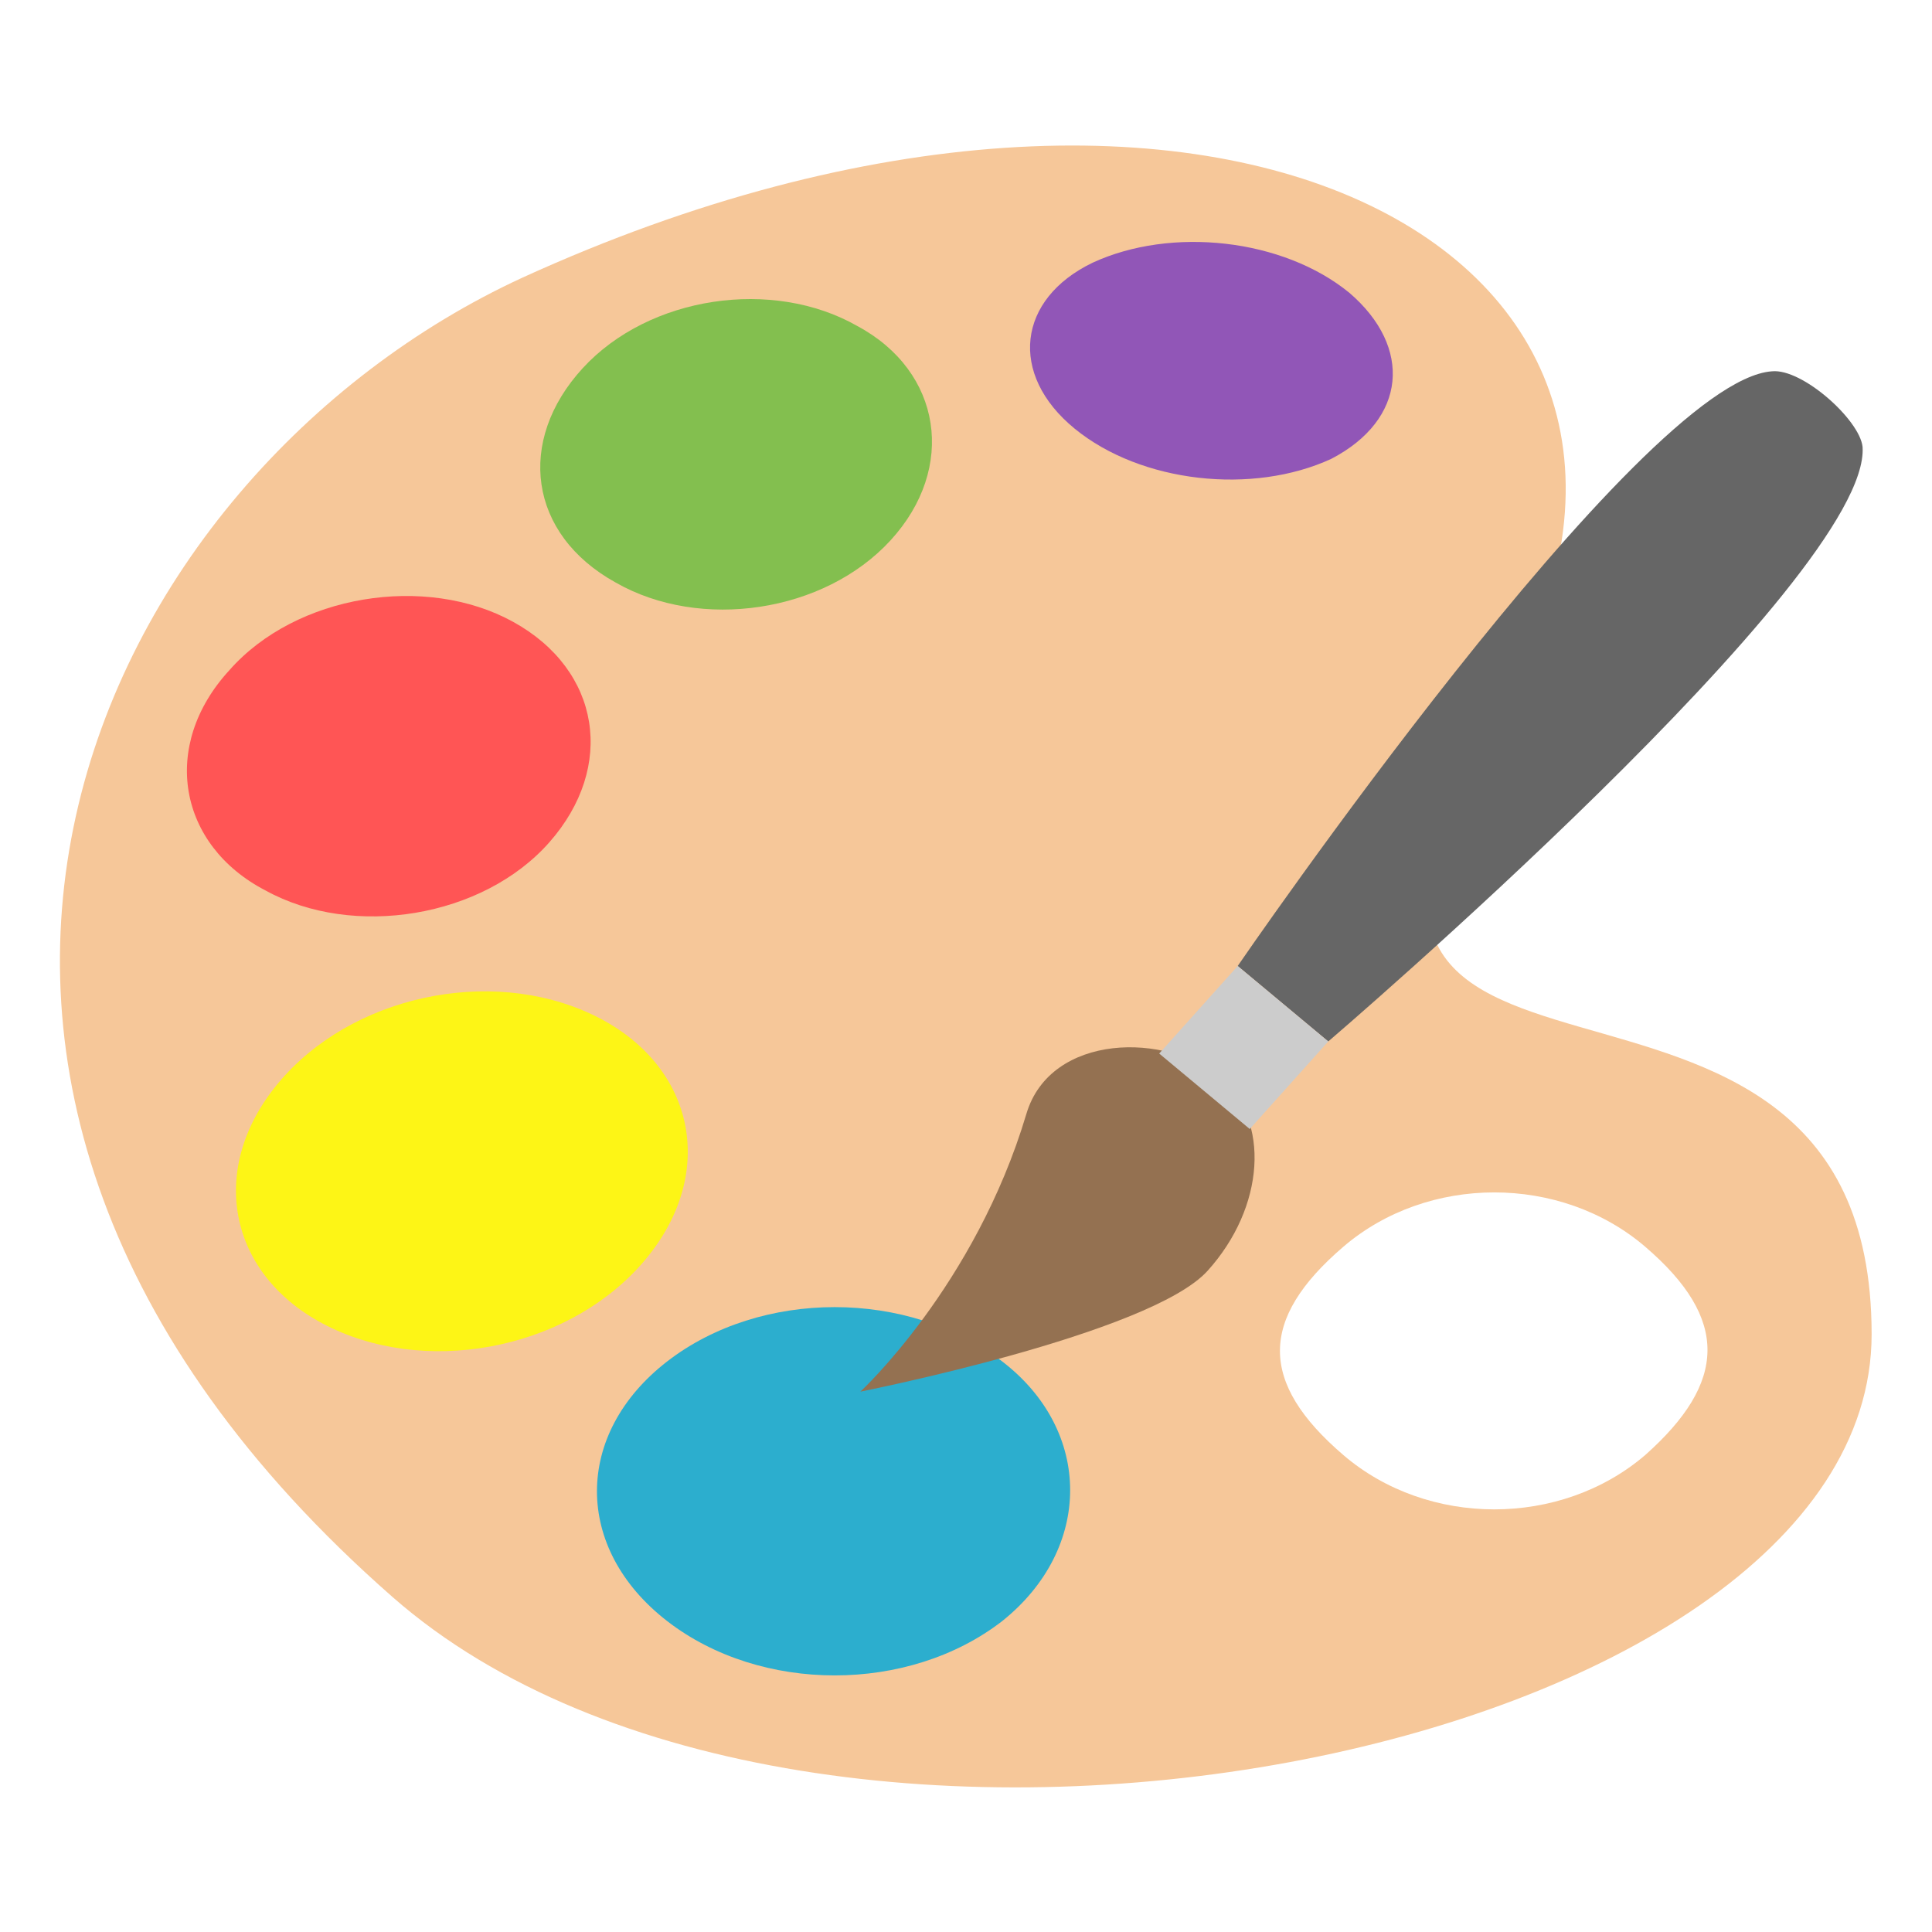
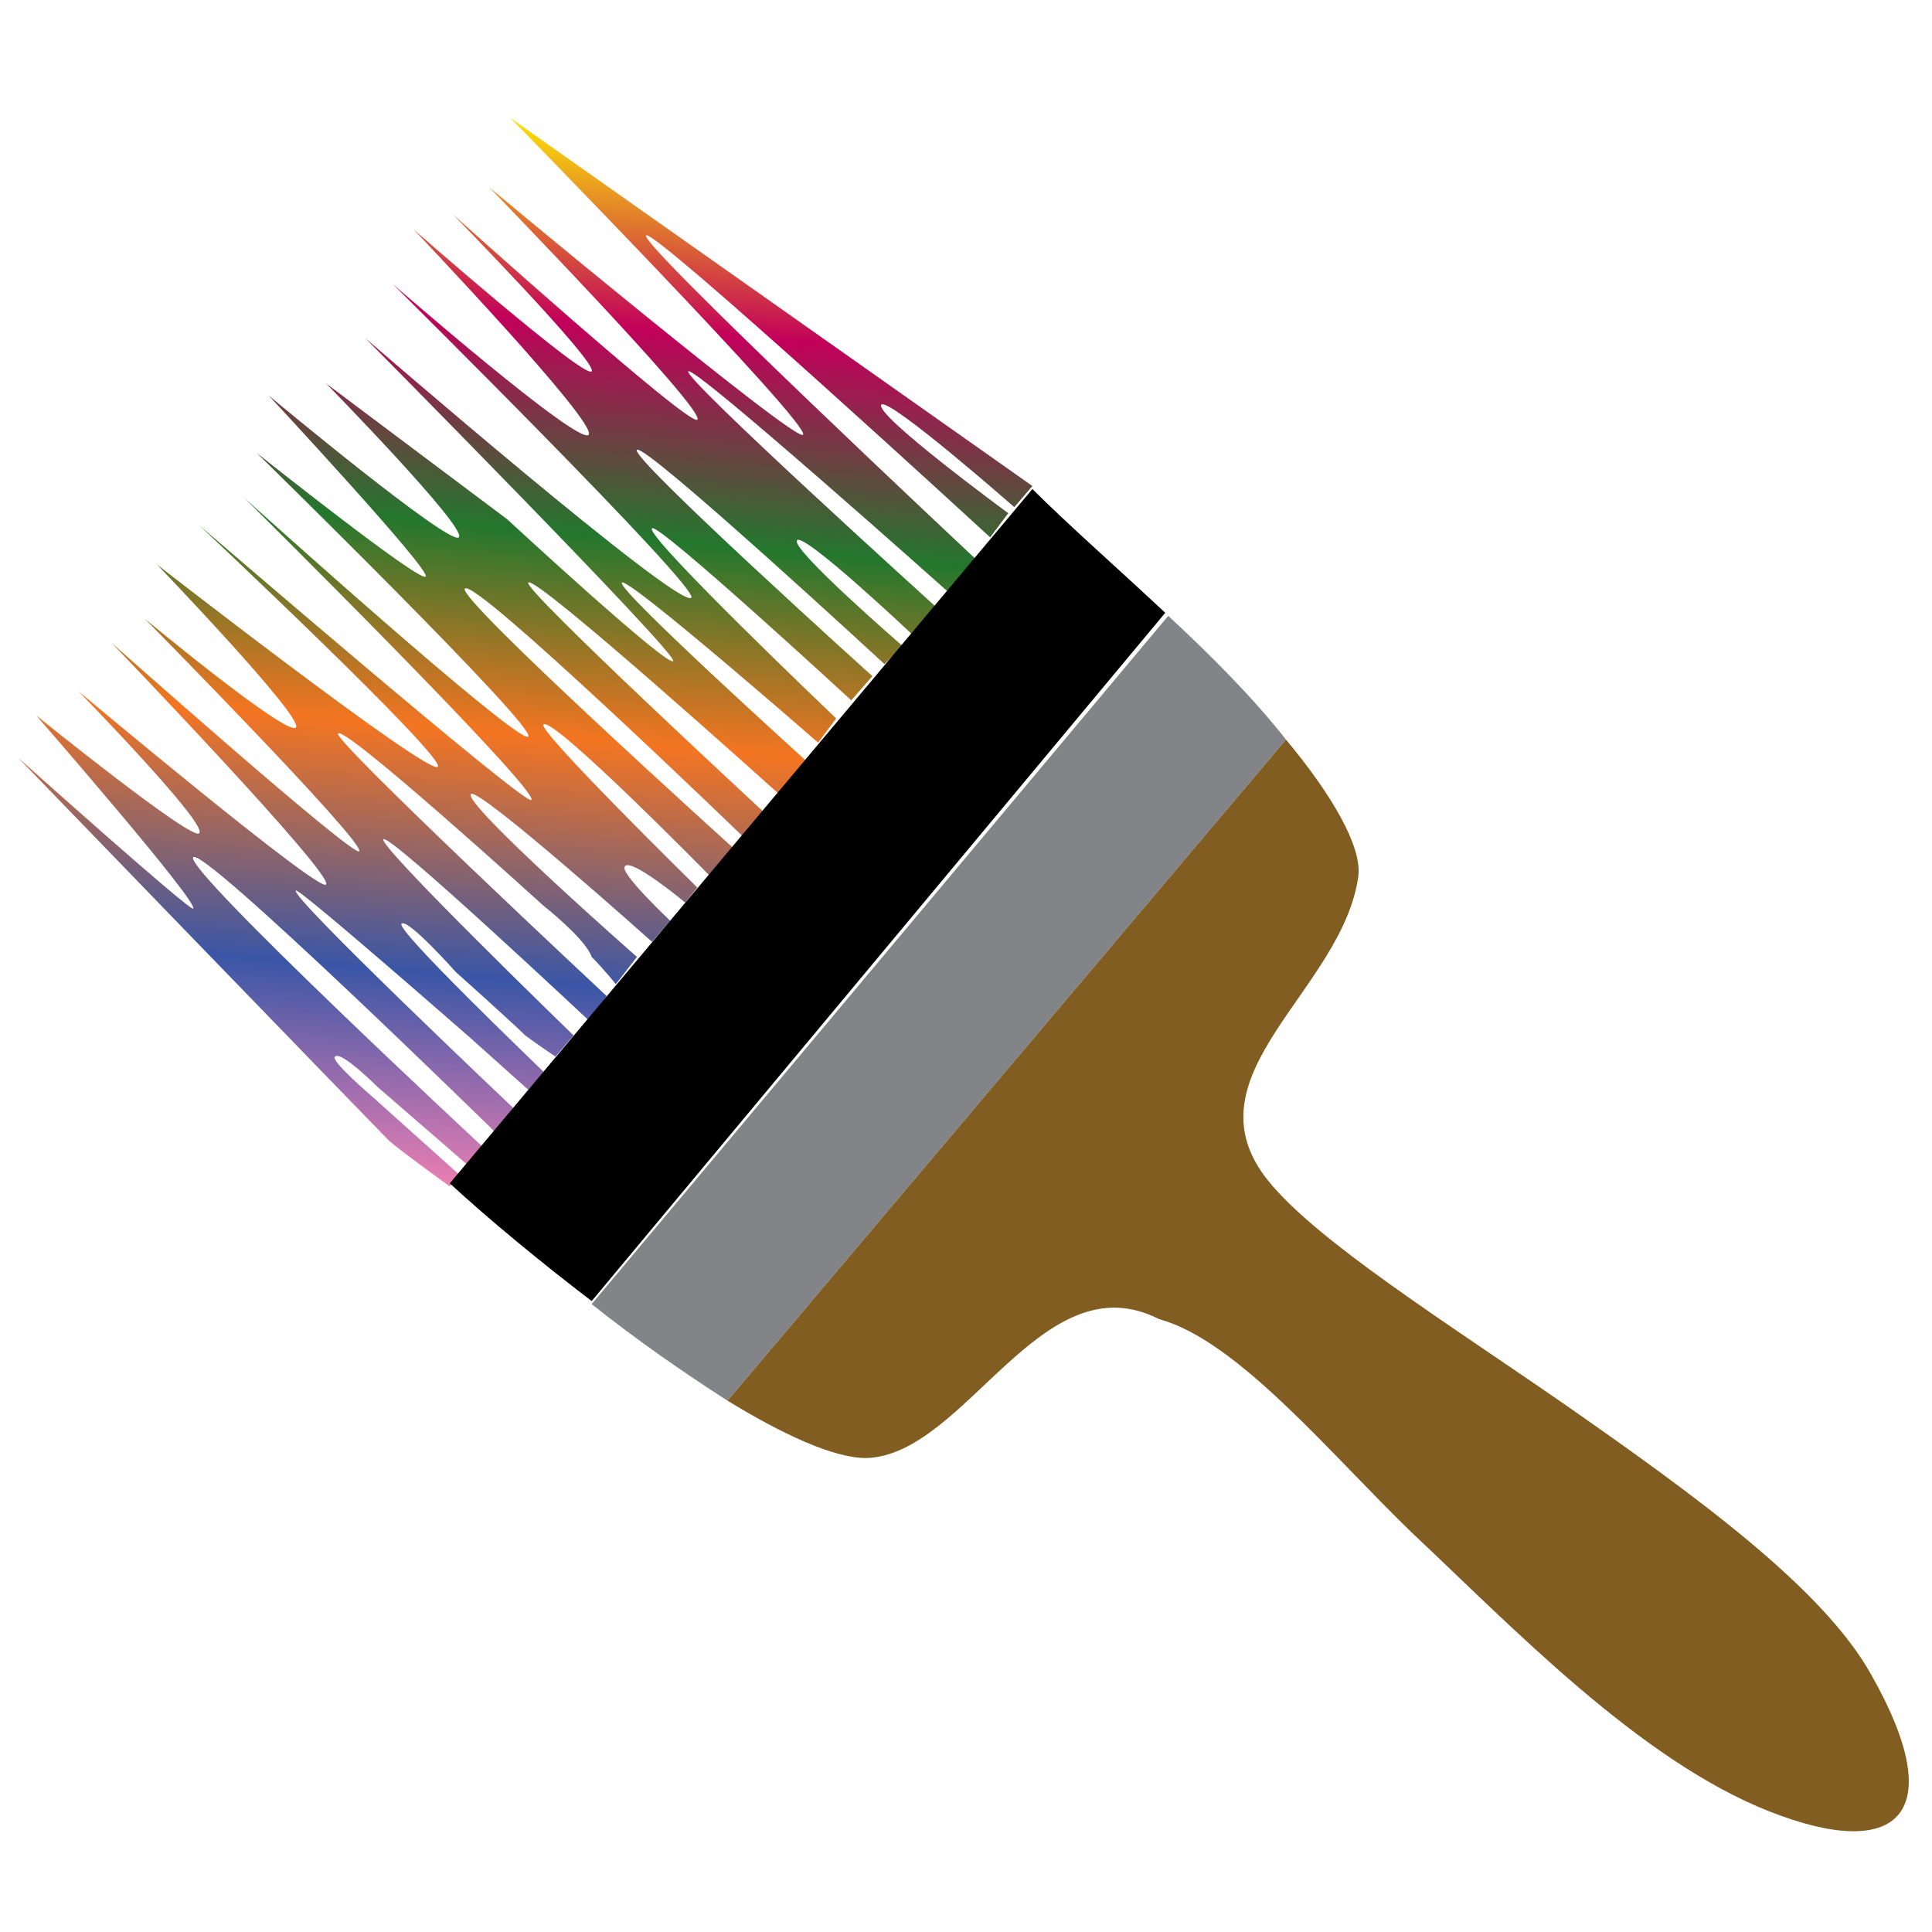
- <svg xmlns="http://www.w3.org/2000/svg" viewBox="0 0 64 64" enable-background="new 0 0 64 64">
-   <path d="m49.6 23.6c8.8-15.1-9.3-24.9-32.3-14.4-14.1 6.5-23.9 26.5-4.3 43.7 13.9 12.2 49 5.3 49-8.7 0-15.5-21.7-4.8-12.4-20.6m4.9 24.6c-2.8 2.4-7.2 2.4-10 0-2.8-2.4-2.8-4.5 0-6.9 2.8-2.4 7.2-2.4 10 0s2.7 4.5 0 6.9" fill="#f6c799" />
-   <path d="m33.2 45.1c-3.1-2.4-8-2.4-11.1 0-3.1 2.4-3.1 6.2 0 8.6s8 2.4 11.1 0c3-2.4 3-6.3 0-8.6" fill="#2caece" />
-   <path d="m19.6 33.6c-3.4-1.6-8-.6-10.4 2.3-2.4 2.9-1.6 6.5 1.8 8.1 3.4 1.6 8 .6 10.4-2.3 2.4-2.9 1.6-6.5-1.8-8.1" fill="#fdf516" />
-   <path d="m17 20.6c-2.9-1.6-7.2-.9-9.4 1.6-2.3 2.5-1.7 5.8 1.2 7.3 2.9 1.6 7.2.9 9.4-1.6s1.7-5.7-1.2-7.3" fill="#f55" />
-   <path d="m28.4 10.8c-2.8-1.6-6.9-1-9.1 1.4s-1.8 5.5 1.1 7.1c2.8 1.6 6.9 1 9.1-1.4s1.7-5.6-1.1-7.1" fill="#83bf4f" />
-   <path d="m44.7 9.7c-2.2-1.8-5.9-2.2-8.5-1-2.5 1.2-2.8 3.7-.6 5.5 2.2 1.8 5.9 2.2 8.5 1 2.5-1.3 2.7-3.7.6-5.5" fill="#9156b7" />
-   <path d="m40 42.1c-1.9 2.1-11.5 4-11.5 4s3.8-3.5 5.5-9.2c.8-2.7 4.7-2.7 6.4-1.2 1.7 1.4 1.5 4.3-.4 6.4" fill="#947151" />
-   <path d="m58.7 12.3c1-.1 2.9 1.6 3 2.5.3 4.3-17.7 19.7-17.7 19.7l-3-2.5c0 0 13.3-19.4 17.7-19.7" fill="#666" />
-   <path fill="#ccc" d="m38.4 34.9l3 2.5 2.6-2.9-3-2.5z" />
+ <svg xmlns="http://www.w3.org/2000/svg" version="1.1" id="Layer_1" x="0px" y="0px" viewBox="0 0 64 64" style="enable-background:new 0 0 64 64;" xml:space="preserve">
+   <style type="text/css">
+ 	.st0{fill:url(#bristles_00000031165038622608008440000002589950470905137302_);}
+ 	.st1{fill:#828487;}
+ 	.st2{fill:#825D21;}
+ </style>
+   <g id="brush_parts">
+     <linearGradient id="bristles_00000170976143425425398000000017117921395775194252_" gradientUnits="userSpaceOnUse" x1="10.268" y1="53.482" x2="44.575" y2="42.572" gradientTransform="matrix(-0.3816 0.9243 -0.9243 -0.3816 72.2028 14.6089)">
+       <stop offset="0" style="stop-color:#FFF200" />
+       <stop offset="0.194" style="stop-color:#C1005A" />
+       <stop offset="0.387" style="stop-color:#23772D" />
+       <stop offset="0.575" style="stop-color:#F47521" />
+       <stop offset="0.801" style="stop-color:#3A56A6" />
+       <stop offset="1" style="stop-color:#EF80B3" />
+     </linearGradient>
+     <path id="bristles" style="fill:url(#bristles_00000170976143425425398000000017117921395775194252_);" d="M19.5,33.8   c0,0-6.6-6.2-6.8-6C12.5,28,19,34.3,19,34.3L18.4,35c0,0-0.6-0.4-1-0.7c-0.4-0.4-2.3-2.1-2.3-2.1s-1.6-1.8-1.8-1.6   c-0.2,0.2,4.4,4.6,4.7,4.9c-0.1,0.2-0.5,0.6-0.5,0.6l-1.9-1.7c0,0-5.7-5-5.8-4.9c-0.2,0.2,7.2,7.2,7.2,7.2l-0.6,0.8   c0,0-9.7-9.5-10-9.1s9.6,9.6,9.6,9.6l-0.5,0.6L12.5,36c0,0-1.2-1.2-1.4-1c-0.2,0.1,1.2,1.3,1.2,1.3l2.9,2.6l-0.3,0.4   c0,0-1.4-1-2-1.5C12.4,37.3,0.6,25.1,0.6,25.1s5.7,5.1,5.8,5c0.2-0.2-5.2-6.4-5.2-6.4s5.2,4.2,5.4,3.9c0.3-0.3-4-4.7-4-4.7   s8,6.7,8.2,6.4c0.3-0.3-7.1-8-7.1-8s8,7.1,8.2,6.9c0.2-0.3-7.1-7.7-7.1-7.7s4.7,3.9,5,3.6c0.3-0.3-4.6-5.4-4.6-5.4s9,7,9.3,6.7   c0.3-0.3-7.9-8-7.9-8s10.8,9.3,11,9.1c0.3-0.3-9.5-10-9.5-10s9.1,8.2,9.4,7.9c0.3-0.3-9-9.4-9-9.4s5.4,4.3,5.6,4.1   c0.2-0.2-5.2-6-5.2-6s6,5,6.3,4.7s-4.4-5.1-4.4-5.1l6,4.5c0,0,5.3,4.9,5.5,4.7c0.2-0.2-10.2-10.7-10.2-10.7s10.4,9,10.8,8.6   C23.2,19.5,13,9.4,13,9.4s6.2,5.4,6.5,5c0.3-0.4-5.8-6.8-5.8-6.8s5.7,5,5.9,4.7S15,7.1,15,7.1s7.9,7.1,8.1,6.8   c0.3-0.3-6.9-7.7-6.9-7.7s10.2,8.5,10.4,8.2c0.3-0.3-9.7-10.5-9.7-10.5l17.3,12.2l-0.6,0.7c0,0-4.1-3.6-4.4-3.4   c-0.3,0.3,4.2,3.6,4.2,3.6l-0.6,0.8c0,0-11.2-10.3-11.4-10s10.9,10.7,10.9,10.7l-0.9,1.1c0,0-8.4-7.5-8.6-7.3   c-0.2,0.2,8.2,7.8,8.2,7.8L30.2,21c0,0-3.6-3.4-3.8-3.1c-0.2,0.3,3.5,3.5,3.5,3.5L29.3,22c0,0-7.9-7.3-8.2-7.1   c-0.3,0.2,7.8,7.5,7.8,7.5l-0.7,0.8c0,0-6.4-5.9-6.6-5.7c-0.3,0.2,6.1,6.3,6.1,6.3l-0.6,0.8c0,0-6.3-5.5-6.5-5.3   c-0.2,0.2,6.1,5.9,6.1,5.9l-0.9,1.1c0,0-8.1-7.3-8.3-7c-0.2,0.2,7.8,7.6,7.8,7.6l-0.7,0.8c0,0-8.9-8.6-9.2-8.2   c-0.3,0.3,8.9,8.6,8.9,8.6l-0.8,0.9c0,0-5.2-5.3-5.5-5c-0.2,0.2,5.1,5.4,5.1,5.4l-0.4,0.5c0,0-1.8-1.5-2-1.2   c-0.2,0.2,1.5,1.8,1.5,1.8l-0.6,0.7c0,0-5.7-5.1-6-4.9c-0.3,0.3,5.5,5.4,5.5,5.4l-0.7,0.9c0,0-0.4-0.5-0.8-0.9   C19.4,31.1,18,30,18,30s-6.6-6-6.8-5.7C11,24.5,20.1,33,20.1,33 M13.3,37.9L13.3,37.9L13.3,37.9z" />
+     <path id="clamp" d="M38.6,20.3L19.6,43.1c-1.7-1.3-3.4-2.7-4.7-3.9l19.3-23C35.4,17.4,37,18.8,38.6,20.3L38.6,20.3z" />
+     <path id="border" class="st1" d="M42.6,24.5L24.1,46.4c-1.4-0.9-3-2-4.5-3.2l19.1-22.8C40.1,21.7,41.5,23.1,42.6,24.5L42.6,24.5z" />
+     <path id="handle" class="st2" d="M28.7,48.3c-1.1,0-2.8-0.8-4.6-1.9l18.5-21.9c1.5,1.8,2.5,3.5,2.4,4.5c-0.5,3.8-5.8,6.6-3,10.1   c1.6,2,5.9,4.7,9.8,7.4c4.3,3,8.6,6.1,10.2,9c2.6,4.6,0.9,6.2-3.4,4.5c-4.3-1.7-8.5-6.1-11.8-9.2c-2.7-2.6-5.8-6.4-8.4-7.1   C34.5,41.7,32,48.2,28.7,48.3z" />
+   </g>
</svg>
